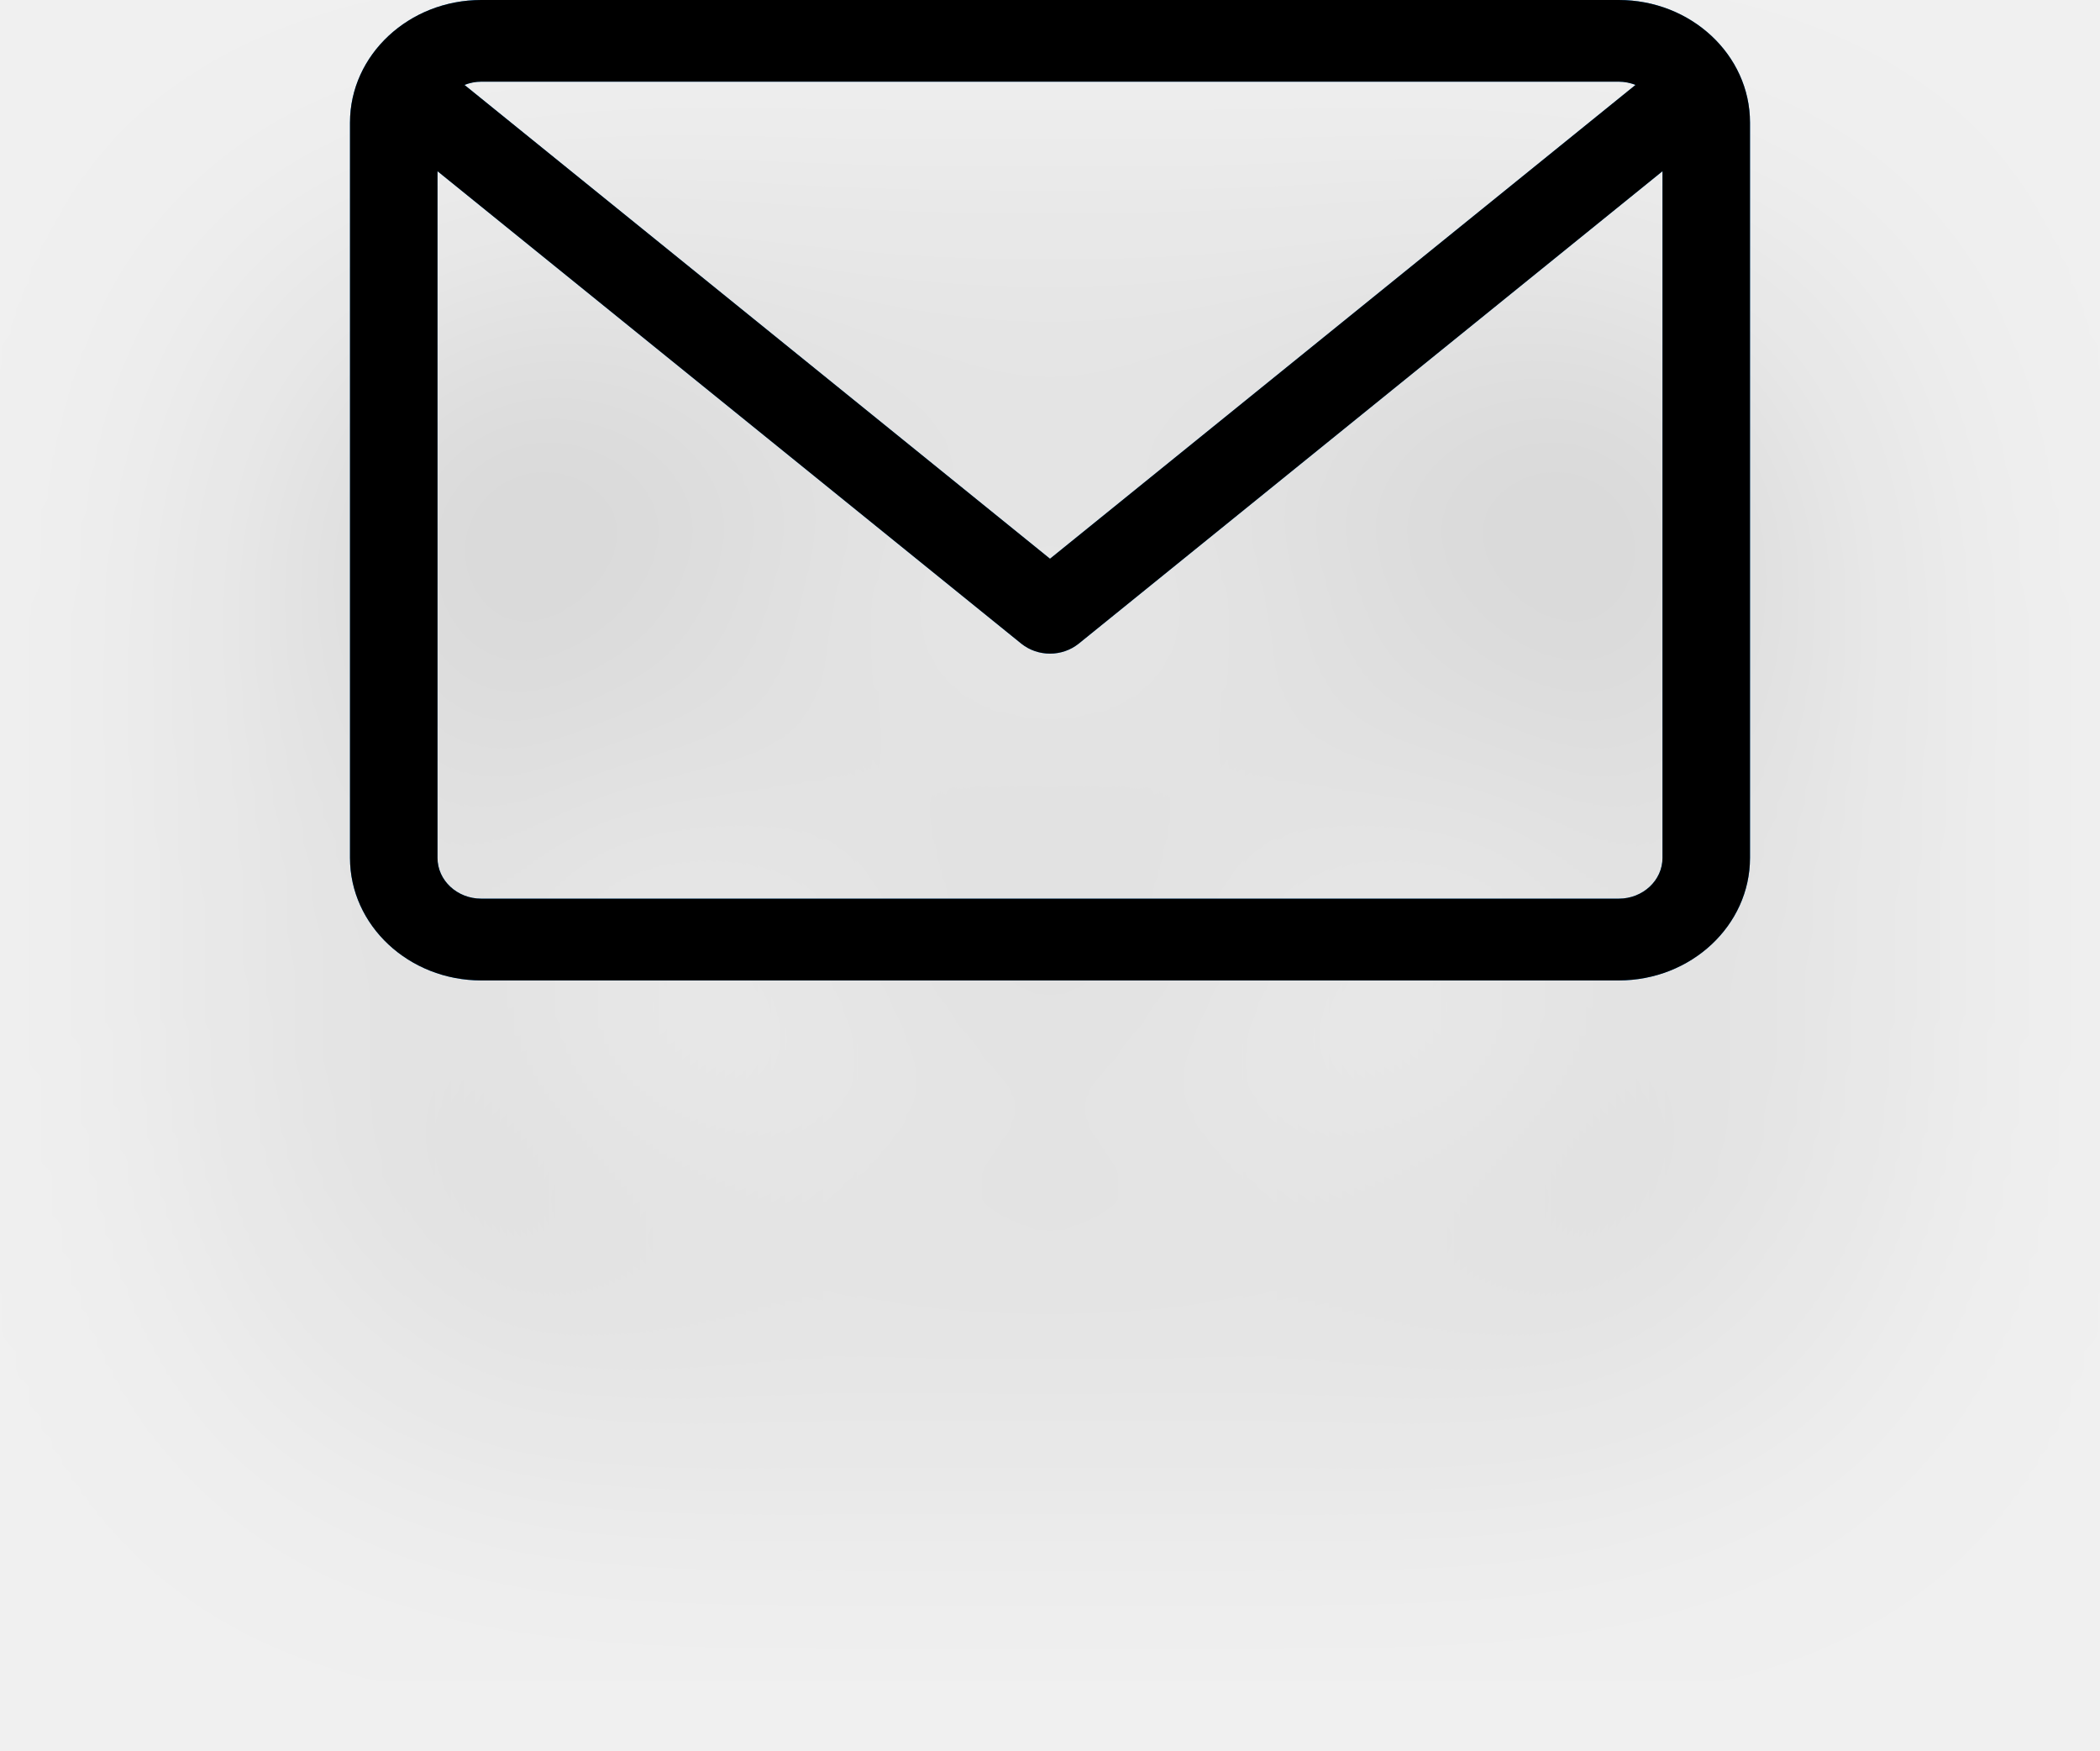
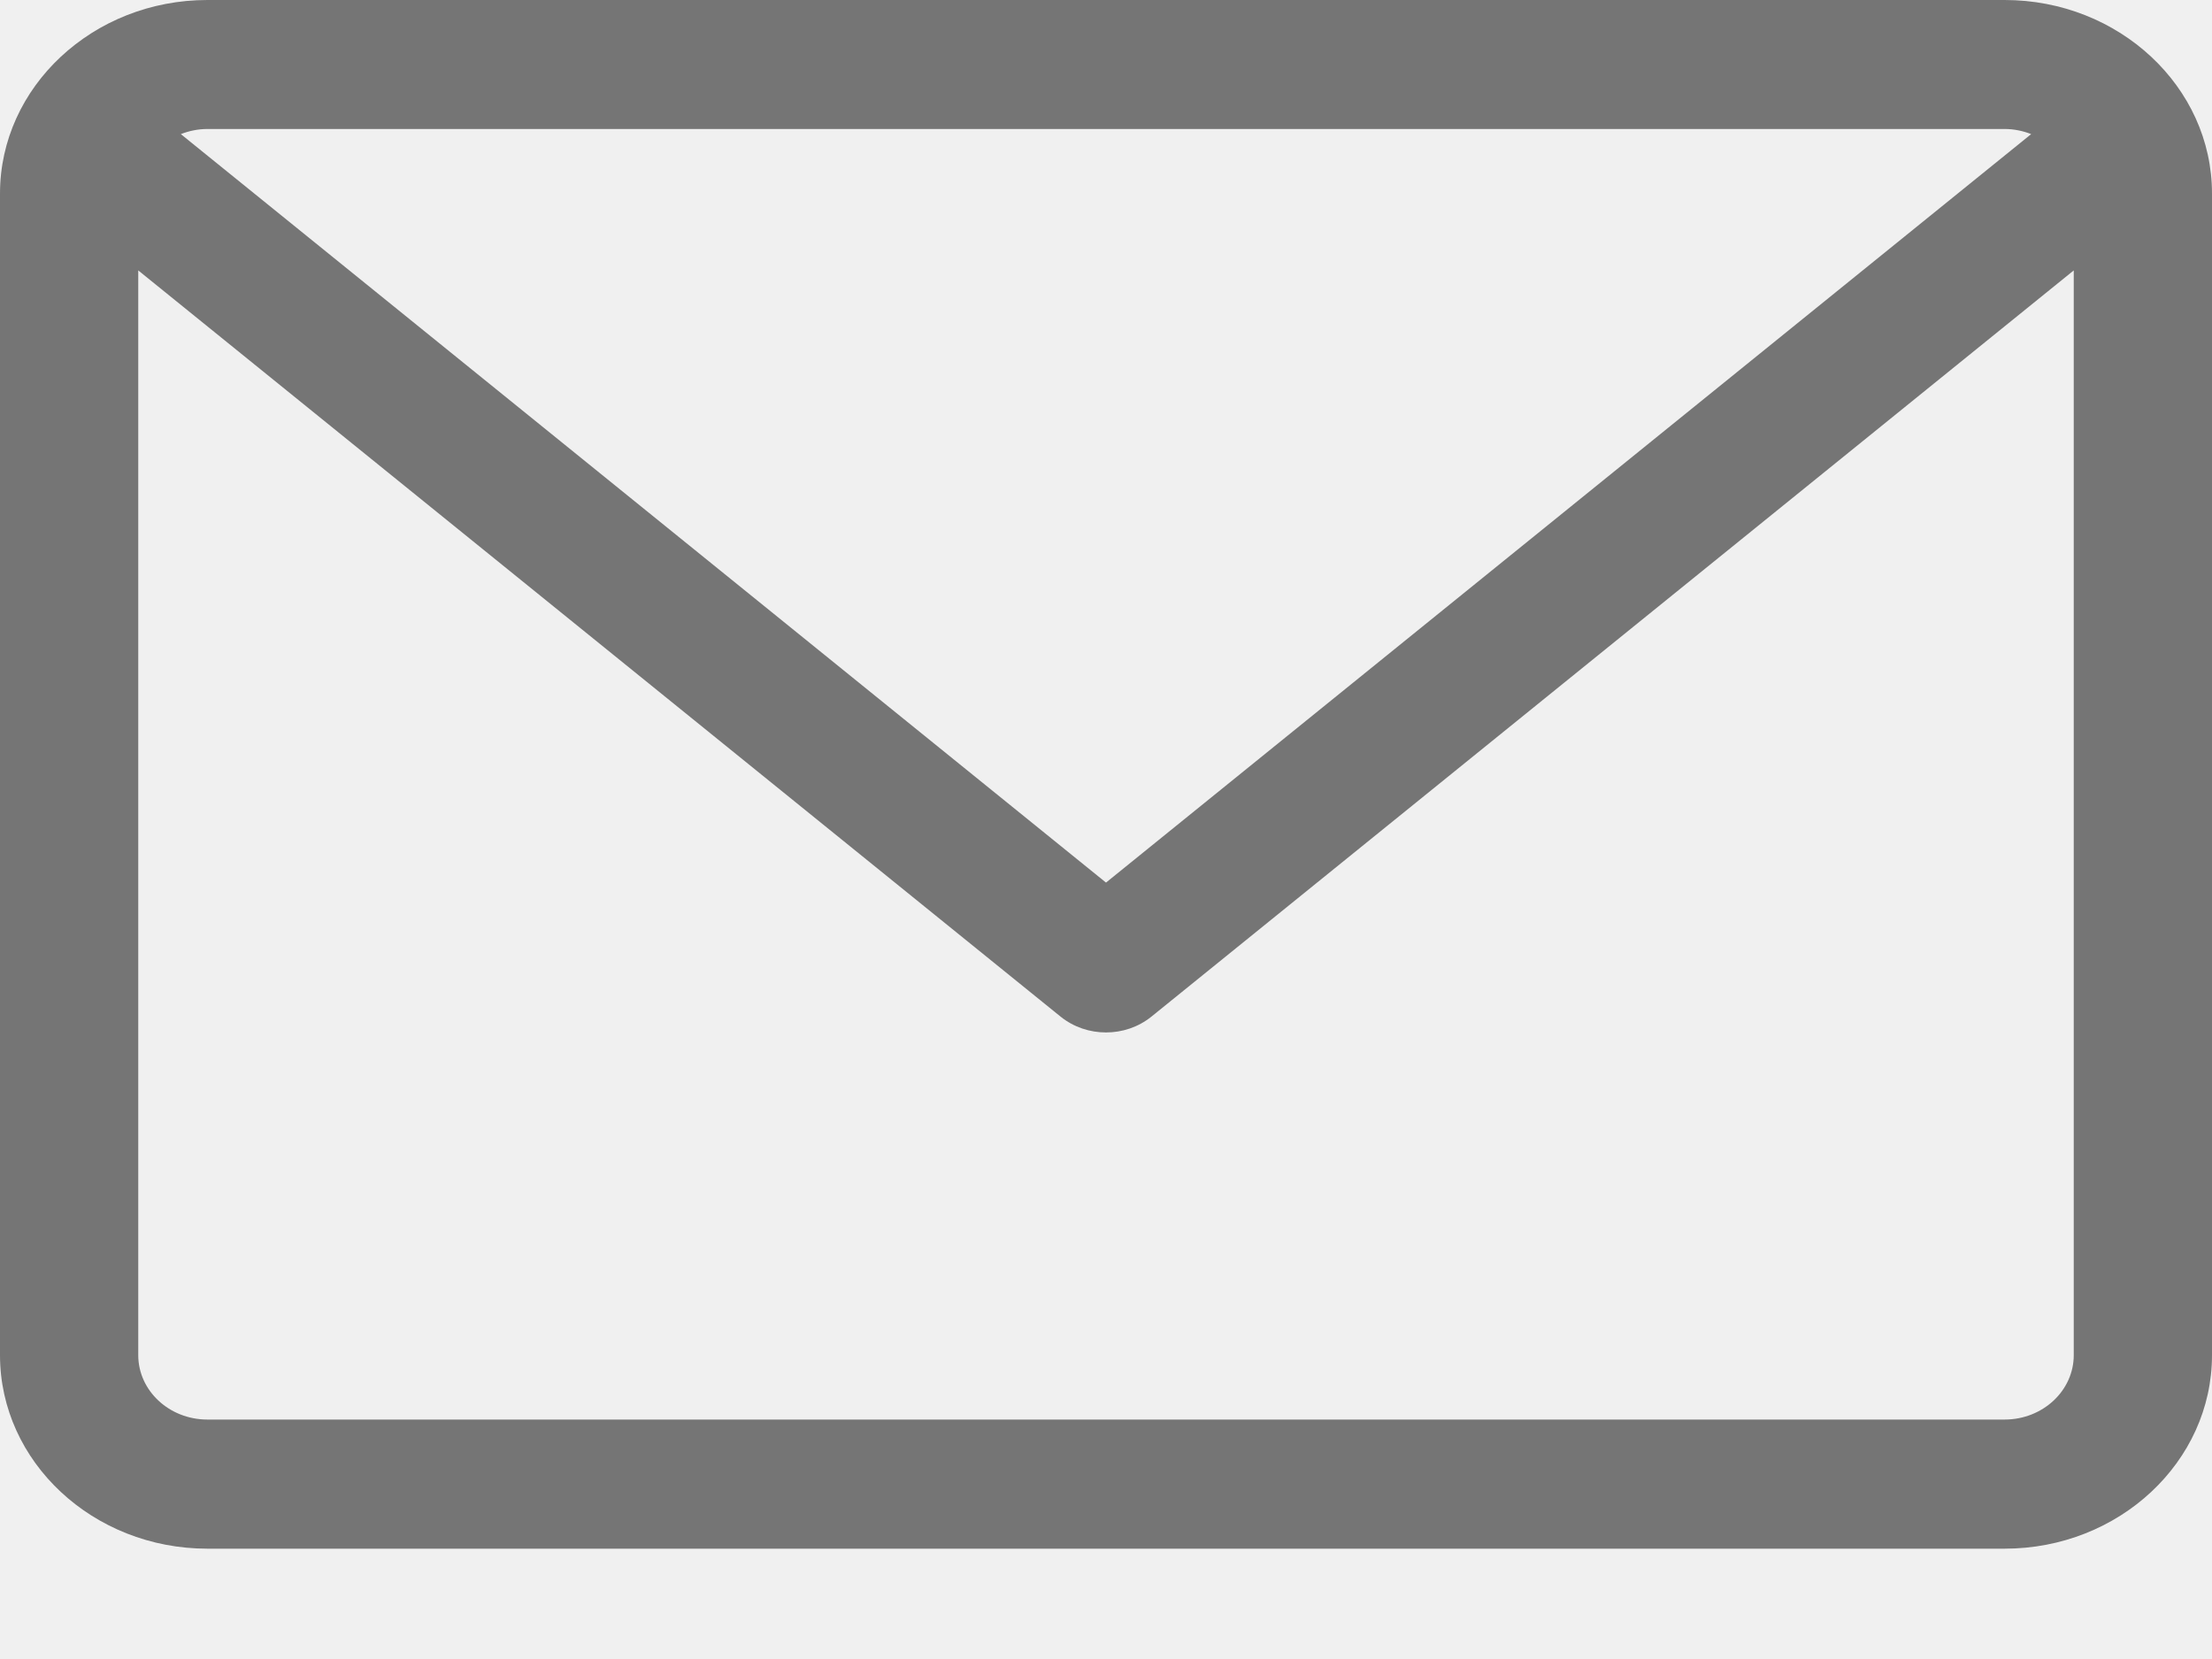
- <svg xmlns="http://www.w3.org/2000/svg" width="24" height="20" viewBox="0 0 24 20" fill="none">
-   <g filter="url(#filter0_d)">
-     <mask id="path-1-inside-1" fill="white">
-       <path d="M18.5 0H5.5C4.673 0 4 0.628 4 1.4V9.802C4 10.574 4.673 11.202 5.5 11.202H18.5C19.327 11.202 20 10.574 20 9.802V1.4C20 0.628 19.327 0 18.5 0V0ZM18.5 0.933C18.568 0.933 18.633 0.947 18.692 0.97L12 6.384L5.308 0.97C5.367 0.947 5.432 0.933 5.5 0.933H18.5ZM18.5 10.268H5.5C5.224 10.268 5 10.059 5 9.802V1.956L11.672 7.354C11.767 7.43 11.883 7.468 12 7.468C12.117 7.468 12.233 7.43 12.328 7.354L19 1.956V9.802C19 10.059 18.776 10.268 18.5 10.268V10.268Z" />
-     </mask>
-     <path d="M18.5 0H5.5C4.673 0 4 0.628 4 1.4V9.802C4 10.574 4.673 11.202 5.5 11.202H18.5C19.327 11.202 20 10.574 20 9.802V1.4C20 0.628 19.327 0 18.5 0V0ZM18.5 0.933C18.568 0.933 18.633 0.947 18.692 0.97L12 6.384L5.308 0.97C5.367 0.947 5.432 0.933 5.5 0.933H18.5ZM18.5 10.268H5.5C5.224 10.268 5 10.059 5 9.802V1.956L11.672 7.354C11.767 7.43 11.883 7.468 12 7.468C12.117 7.468 12.233 7.43 12.328 7.354L19 1.956V9.802C19 10.059 18.776 10.268 18.5 10.268V10.268Z" fill="#2196F3" />
-     <path d="M18.692 0.97L19.364 1.8L20.796 0.641L19.079 -0.026L18.692 0.97ZM12 6.384L11.328 7.214L12 7.758L12.672 7.214L12 6.384ZM5.308 0.97L4.921 -0.027L3.203 0.641L4.636 1.801L5.308 0.97ZM5 1.956L5.672 1.125L3.931 -0.284V1.956H5ZM11.672 7.354L11 8.185L11.001 8.186L11.672 7.354ZM12.328 7.354L12.999 8.185L13 8.185L12.328 7.354ZM19 1.956H20.069V-0.284L18.328 1.125L19 1.956ZM19 9.802L20.069 9.802V9.802H19ZM18.5 -1.069H5.5V1.069H18.5V-1.069ZM5.5 -1.069C4.153 -1.069 2.931 -0.03 2.931 1.4H5.069C5.069 1.286 5.193 1.069 5.5 1.069V-1.069ZM2.931 1.4V9.802H5.069V1.4H2.931ZM2.931 9.802C2.931 11.232 4.153 12.271 5.5 12.271V10.133C5.193 10.133 5.069 9.916 5.069 9.802H2.931ZM5.5 12.271H18.5V10.133H5.5V12.271ZM18.5 12.271C19.847 12.271 21.069 11.232 21.069 9.802H18.931C18.931 9.916 18.807 10.133 18.5 10.133V12.271ZM21.069 9.802V1.4H18.931V9.802H21.069ZM21.069 1.4C21.069 -0.03 19.847 -1.069 18.5 -1.069V1.069C18.807 1.069 18.931 1.286 18.931 1.4H21.069ZM18.5 2.002C18.429 2.002 18.362 1.988 18.304 1.966L19.079 -0.026C18.903 -0.095 18.707 -0.135 18.5 -0.135V2.002ZM18.019 0.139L11.328 5.553L12.672 7.214L19.364 1.8L18.019 0.139ZM12.672 5.553L5.981 0.139L4.636 1.801L11.328 7.214L12.672 5.553ZM5.695 1.966C5.638 1.988 5.571 2.002 5.5 2.002V-0.135C5.293 -0.135 5.097 -0.095 4.921 -0.027L5.695 1.966ZM5.5 2.002H18.5V-0.135H5.5V2.002ZM18.5 9.2H5.5V11.337H18.5V9.2ZM5.5 9.2C5.744 9.2 6.069 9.401 6.069 9.802H3.931C3.931 10.718 4.704 11.337 5.5 11.337V9.2ZM6.069 9.802V1.956H3.931V9.802H6.069ZM4.328 2.787L11 8.185L12.345 6.523L5.672 1.125L4.328 2.787ZM11.001 8.186C11.297 8.425 11.655 8.537 12 8.537V6.399C12.112 6.399 12.236 6.435 12.344 6.522L11.001 8.186ZM12 8.537C12.345 8.537 12.703 8.425 12.999 8.185L11.656 6.523C11.764 6.435 11.889 6.399 12 6.399V8.537ZM13 8.185L19.672 2.787L18.328 1.125L11.655 6.523L13 8.185ZM17.931 1.956V9.802H20.069V1.956H17.931ZM17.931 9.802C17.931 9.401 18.256 9.2 18.5 9.2V11.337C19.296 11.337 20.069 10.718 20.069 9.802L17.931 9.802Z" fill="black" mask="url(#path-1-inside-1)" />
-   </g>
-   <defs>
-     <filter id="filter0_d" x="0" y="0" width="24" height="19.202" filterUnits="userSpaceOnUse" color-interpolation-filters="sRGB">
-       <feFlood flood-opacity="0" result="BackgroundImageFix" />
-       <feColorMatrix in="SourceAlpha" type="matrix" values="0 0 0 0 0 0 0 0 0 0 0 0 0 0 0 0 0 0 127 0" />
-       <feOffset dy="4" />
-       <feGaussianBlur stdDeviation="2" />
-       <feColorMatrix type="matrix" values="0 0 0 0 0 0 0 0 0 0 0 0 0 0 0 0 0 0 0.25 0" />
-       <feBlend mode="normal" in2="BackgroundImageFix" result="effect1_dropShadow" />
-       <feBlend mode="normal" in="SourceGraphic" in2="effect1_dropShadow" result="shape" />
-     </filter>
-   </defs>
+ <svg xmlns="http://www.w3.org/2000/svg" width="16" height="12" viewBox="0 0 16 12" fill="none">
+   <path d="M14.5 0H1.5C0.673 0 0 0.628 0 1.4V9.802C0 10.574 0.673 11.202 1.5 11.202H14.5C15.327 11.202 16 10.574 16 9.802V1.4C16 0.628 15.327 0 14.5 0ZM14.5 0.933C14.568 0.933 14.633 0.947 14.692 0.97L8 6.384L1.308 0.97C1.367 0.947 1.432 0.933 1.5 0.933H14.5ZM14.5 10.268H1.5C1.224 10.268 1 10.059 1 9.802V1.956L7.672 7.354C7.767 7.43 7.883 7.468 8 7.468C8.117 7.468 8.233 7.43 8.328 7.354L15 1.956V9.802C15 10.059 14.776 10.268 14.5 10.268Z" fill="#757575" />
</svg>
